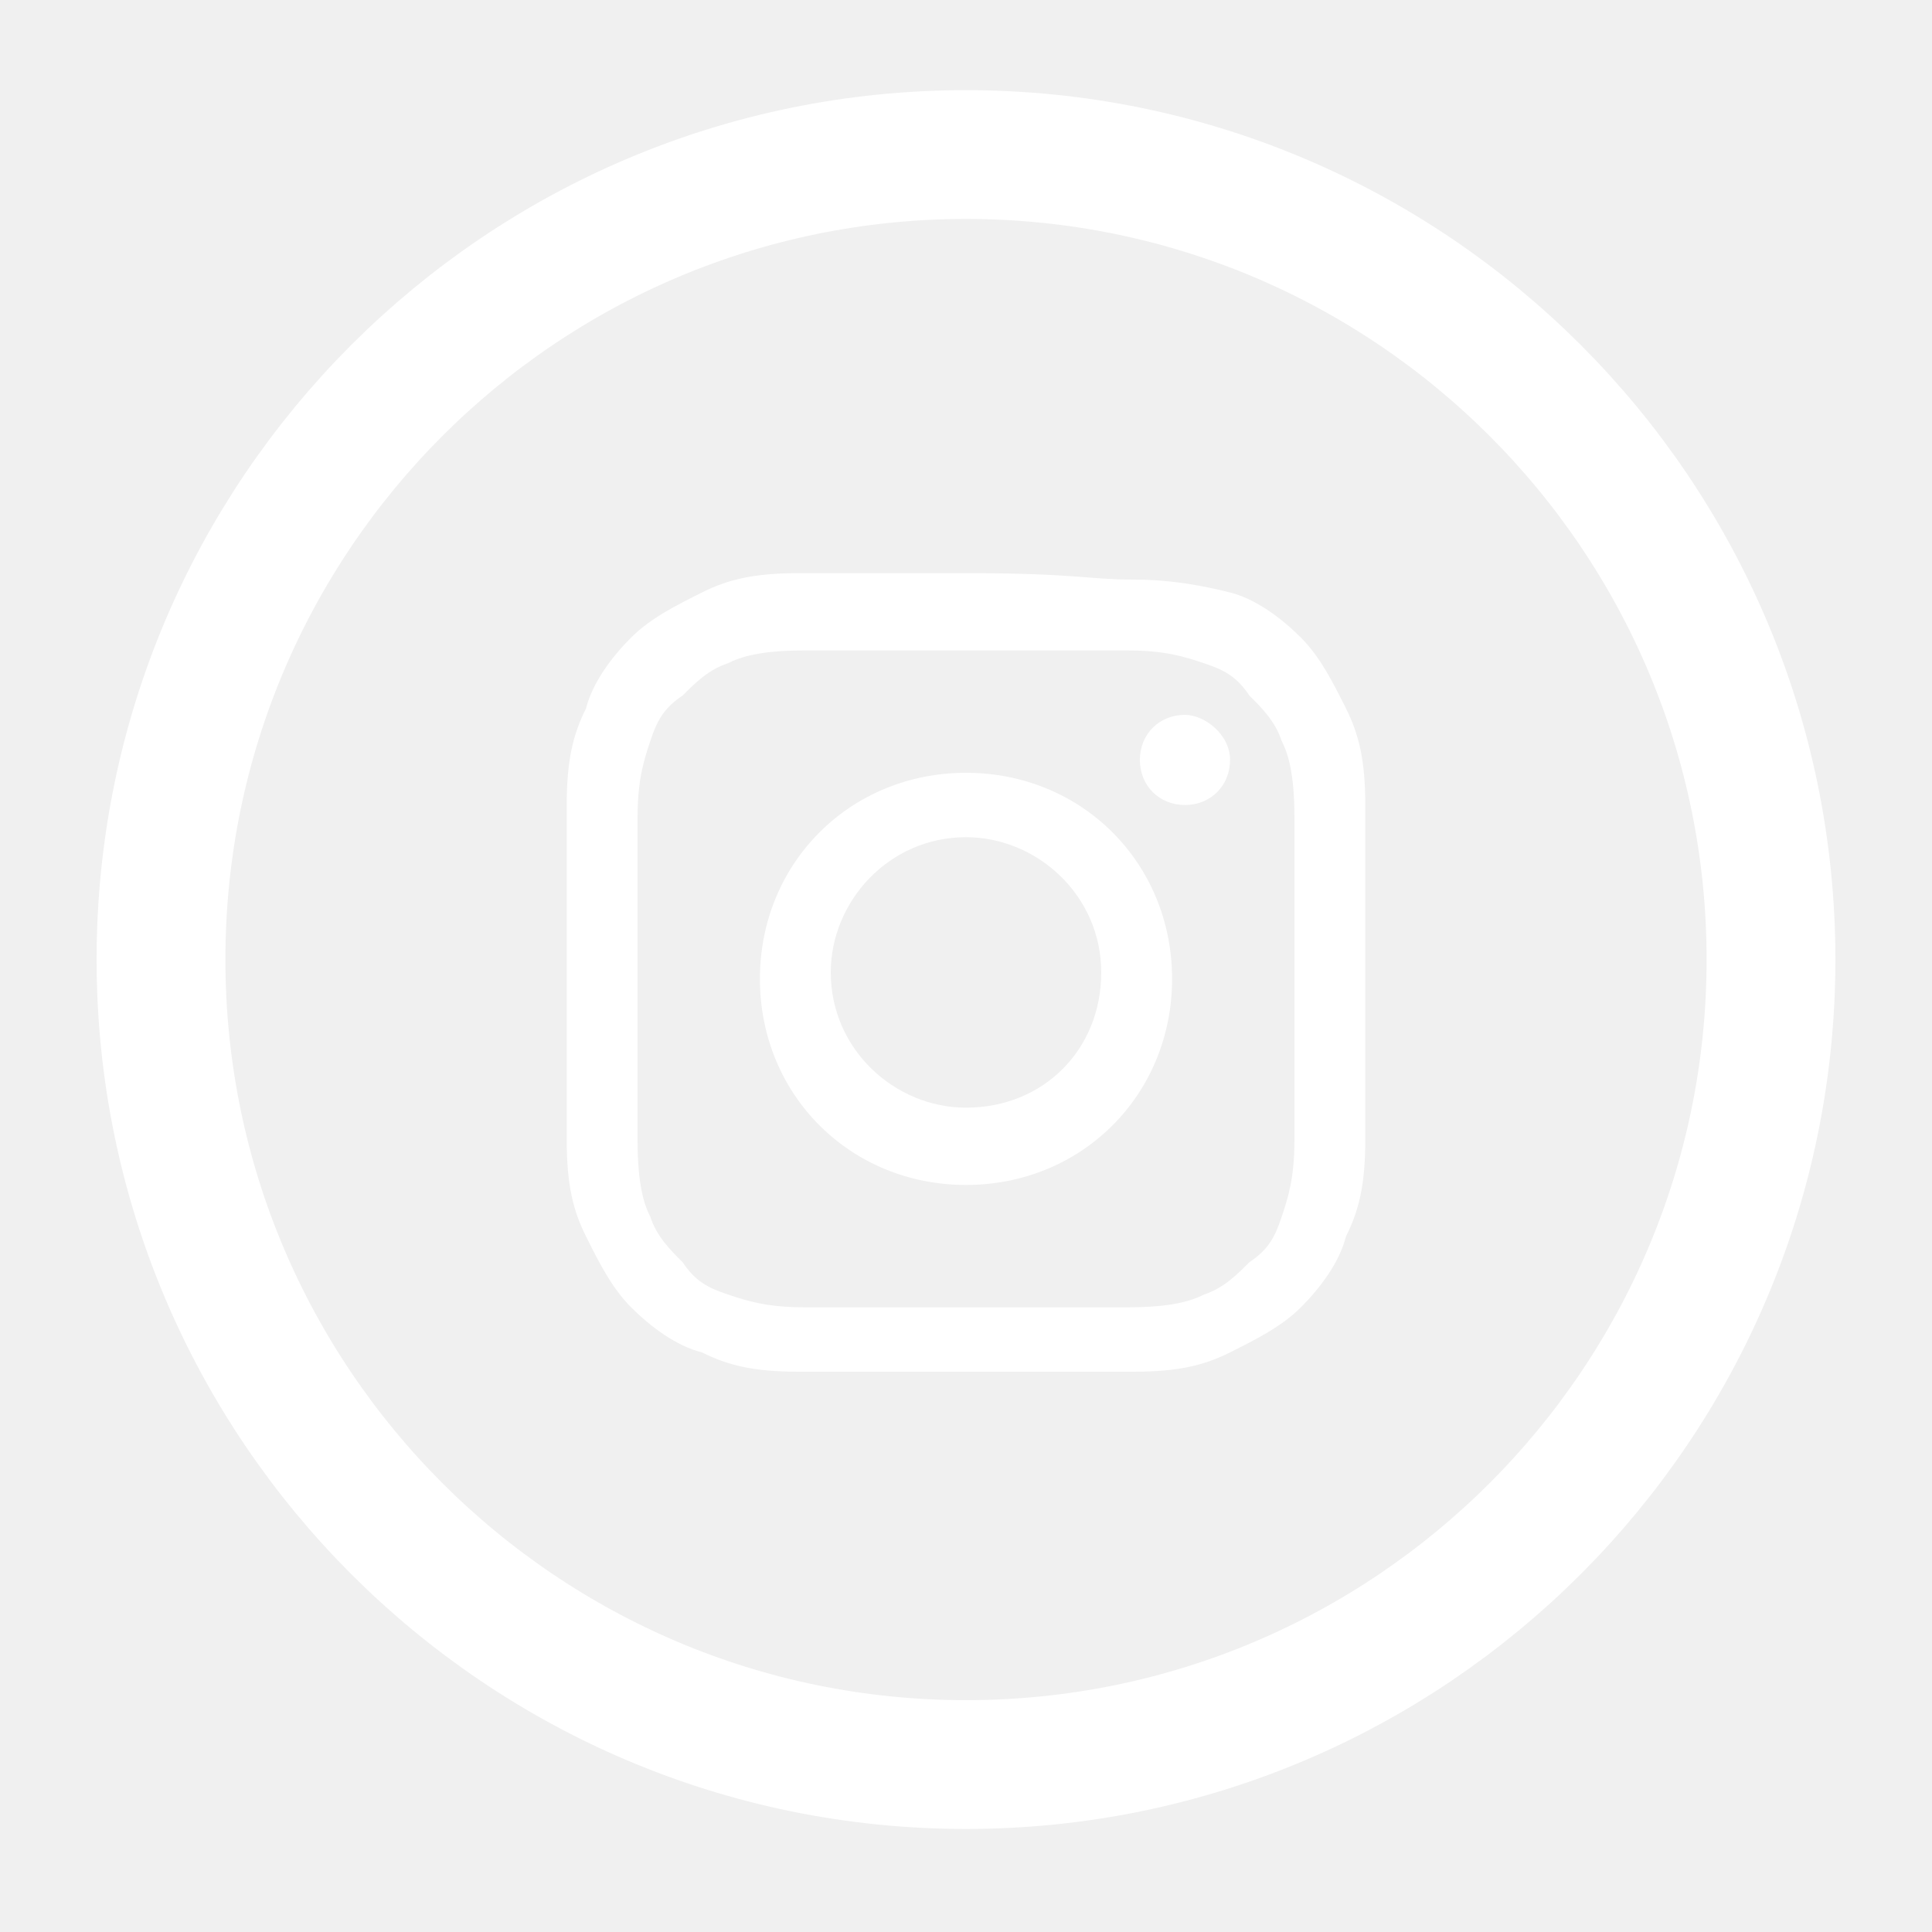
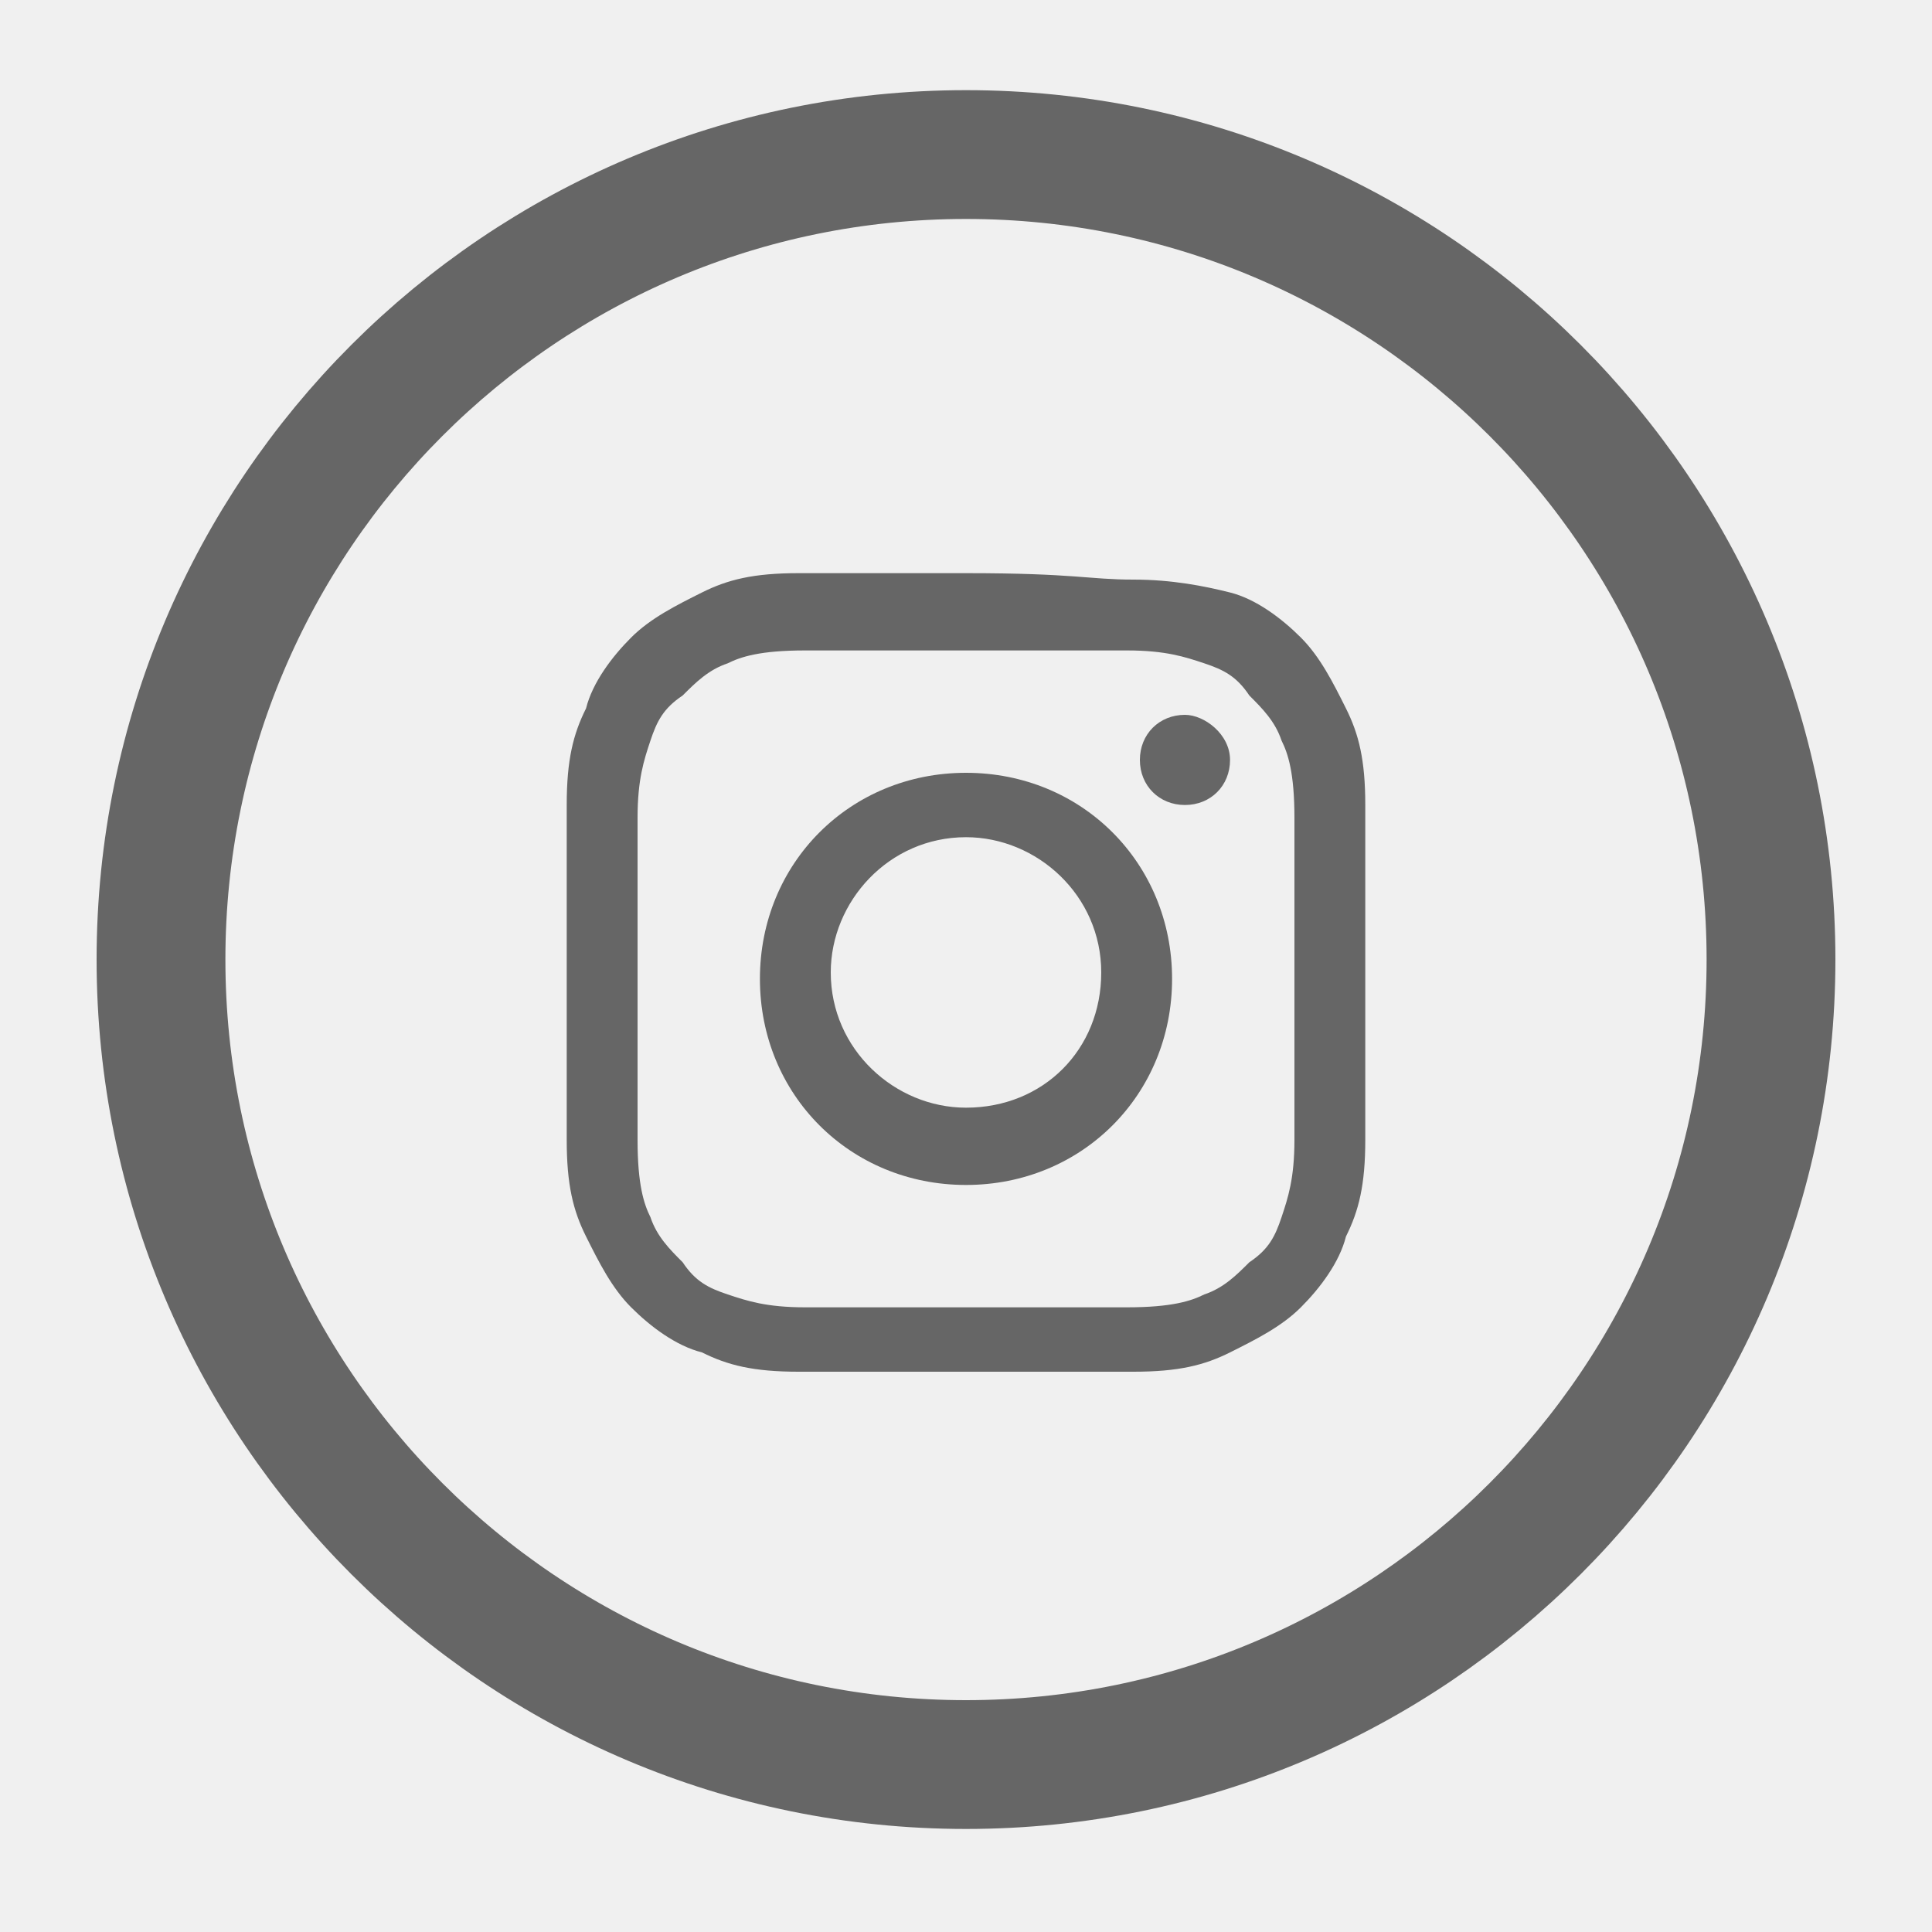
<svg xmlns="http://www.w3.org/2000/svg" xmlns:xlink="http://www.w3.org/1999/xlink" version="1.1" id="Capa_1" x="0px" y="0px" viewBox="0 0 30 30" enable-background="new 0 0 30 30" xml:space="preserve">
-   <path fill="none" stroke="#FFFFFF" stroke-width="2" stroke-miterlimit="10" d="M15,27.4c-6.9,0-12.5-5.6-12.5-12.5S8.1,2.4,15,2.4  c6.9,0,12.5,5.6,12.5,12.5S21.9,27.4,15,27.4z" />
+   <path fill="none" stroke="#666666" stroke-width="2" stroke-miterlimit="10" d="M15,27.4c-6.9,0-12.5-5.6-12.5-12.5S8.1,2.4,15,2.4  c6.9,0,12.5,5.6,12.5,12.5S21.9,27.4,15,27.4z" />
  <g>
    <defs>
      <path id="SVGID_1_" d="M15,10.1c1.7,0,1.9,0,2.5,0c0.6,0,0.9,0.1,1.2,0.2c0.3,0.1,0.5,0.2,0.7,0.5c0.2,0.2,0.4,0.4,0.5,0.7    c0.1,0.2,0.2,0.5,0.2,1.2c0,0.7,0,0.9,0,2.5s0,1.9,0,2.5c0,0.6-0.1,0.9-0.2,1.2c-0.1,0.3-0.2,0.5-0.5,0.7    c-0.2,0.2-0.4,0.4-0.7,0.5c-0.2,0.1-0.5,0.2-1.2,0.2c-0.7,0-0.8,0-2.5,0s-1.9,0-2.5,0c-0.6,0-0.9-0.1-1.2-0.2    c-0.3-0.1-0.5-0.2-0.7-0.5c-0.2-0.2-0.4-0.4-0.5-0.7c-0.1-0.2-0.2-0.5-0.2-1.2c0-0.7,0-0.9,0-2.5s0-1.9,0-2.5    c0-0.6,0.1-0.9,0.2-1.2c0.1-0.3,0.2-0.5,0.5-0.7c0.2-0.2,0.4-0.4,0.7-0.5c0.2-0.1,0.5-0.2,1.2-0.2C13.2,10.1,13.4,10.1,15,10.1     M15,8.9c-1.7,0-1.9,0-2.6,0c-0.7,0-1.1,0.1-1.5,0.3c-0.4,0.2-0.8,0.4-1.1,0.7c-0.3,0.3-0.6,0.7-0.7,1.1c-0.2,0.4-0.3,0.8-0.3,1.5    c0,0.7,0,0.9,0,2.6s0,1.9,0,2.6c0,0.7,0.1,1.1,0.3,1.5c0.2,0.4,0.4,0.8,0.7,1.1c0.3,0.3,0.7,0.6,1.1,0.7c0.4,0.2,0.8,0.3,1.5,0.3    c0.7,0,0.9,0,2.6,0c1.7,0,1.9,0,2.6,0c0.7,0,1.1-0.1,1.5-0.3c0.4-0.2,0.8-0.4,1.1-0.7c0.3-0.3,0.6-0.7,0.7-1.1    c0.2-0.4,0.3-0.8,0.3-1.5c0-0.7,0-0.9,0-2.6s0-1.9,0-2.6c0-0.7-0.1-1.1-0.3-1.5c-0.2-0.4-0.4-0.8-0.7-1.1    c-0.3-0.3-0.7-0.6-1.1-0.7C18.7,9.1,18.2,9,17.6,9C16.9,9,16.7,8.9,15,8.9" />
    </defs>
    <clipPath id="SVGID_2_">
      <use xlink:href="#SVGID_1_" overflow="visible" />
    </clipPath>
-     <rect x="4.6" y="4.6" clip-path="url(#SVGID_2_)" fill="#FFFFFF" width="20.8" height="21.1" />
+     <rect x="4.6" y="4.6" clip-path="url(#SVGID_2_)" fill="#666666" width="20.8" height="21.1" />
  </g>
  <g>
    <defs>
      <path id="SVGID_3_" d="M15,12c-1.8,0-3.2,1.4-3.2,3.2c0,1.8,1.4,3.2,3.2,3.2c1.8,0,3.2-1.4,3.2-3.2C18.2,13.4,16.8,12,15,12     M15,17.2c-1.1,0-2.1-0.9-2.1-2.1c0-1.1,0.9-2.1,2.1-2.1c1.1,0,2.1,0.9,2.1,2.1C17.1,16.3,16.2,17.2,15,17.2" />
    </defs>
    <clipPath id="SVGID_4_">
      <use xlink:href="#SVGID_3_" overflow="visible" />
    </clipPath>
-     <rect x="7.7" y="7.6" clip-path="url(#SVGID_4_)" fill="#FFFFFF" width="14.7" height="15" />
+     <rect x="7.7" y="7.6" clip-path="url(#SVGID_4_)" fill="#666666" width="14.7" height="15" />
  </g>
  <g>
    <defs>
      <path id="SVGID_5_" d="M19.1,11.8c0,0.4-0.3,0.7-0.7,0.7c-0.4,0-0.7-0.3-0.7-0.7c0-0.4,0.3-0.7,0.7-0.7    C18.7,11.1,19.1,11.4,19.1,11.8" />
    </defs>
    <clipPath id="SVGID_6_">
      <use xlink:href="#SVGID_5_" overflow="visible" />
    </clipPath>
-     <rect x="13.4" y="6.8" clip-path="url(#SVGID_6_)" fill="#FFFFFF" width="9.9" height="10.2" />
+     <rect x="13.4" y="6.8" clip-path="url(#SVGID_6_)" fill="#666666" width="9.9" height="10.2" />
  </g>
</svg>
